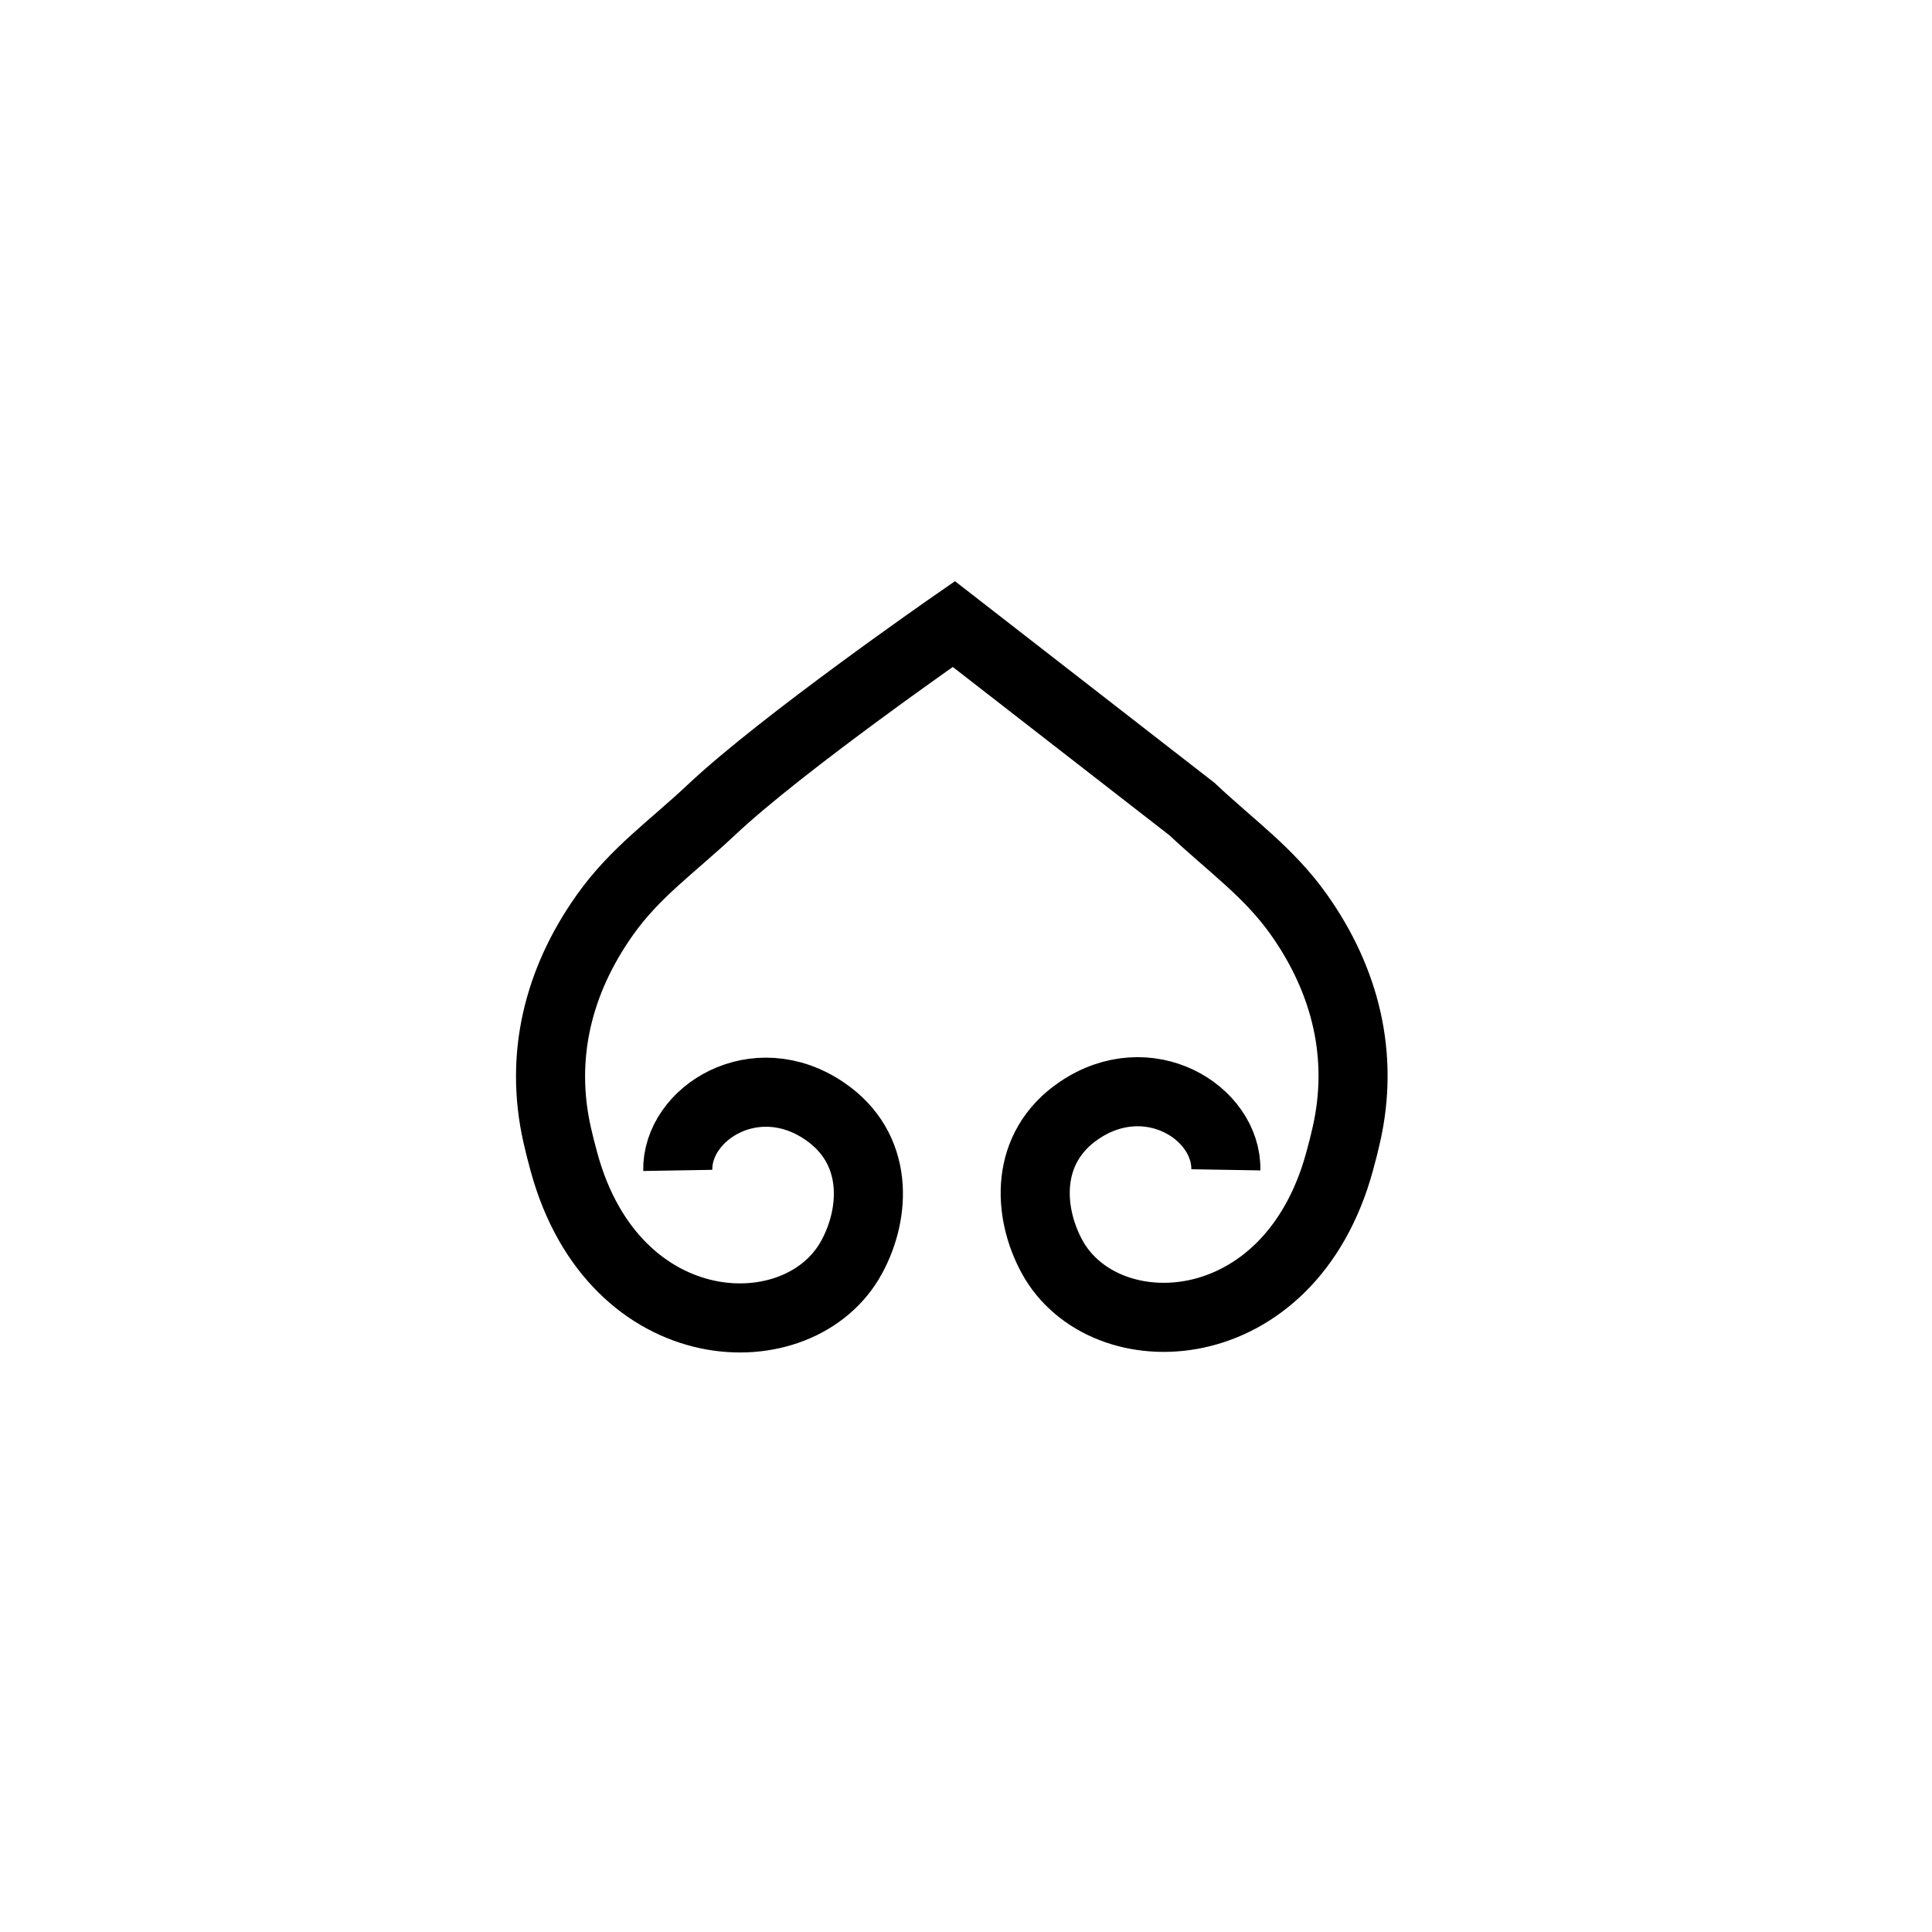
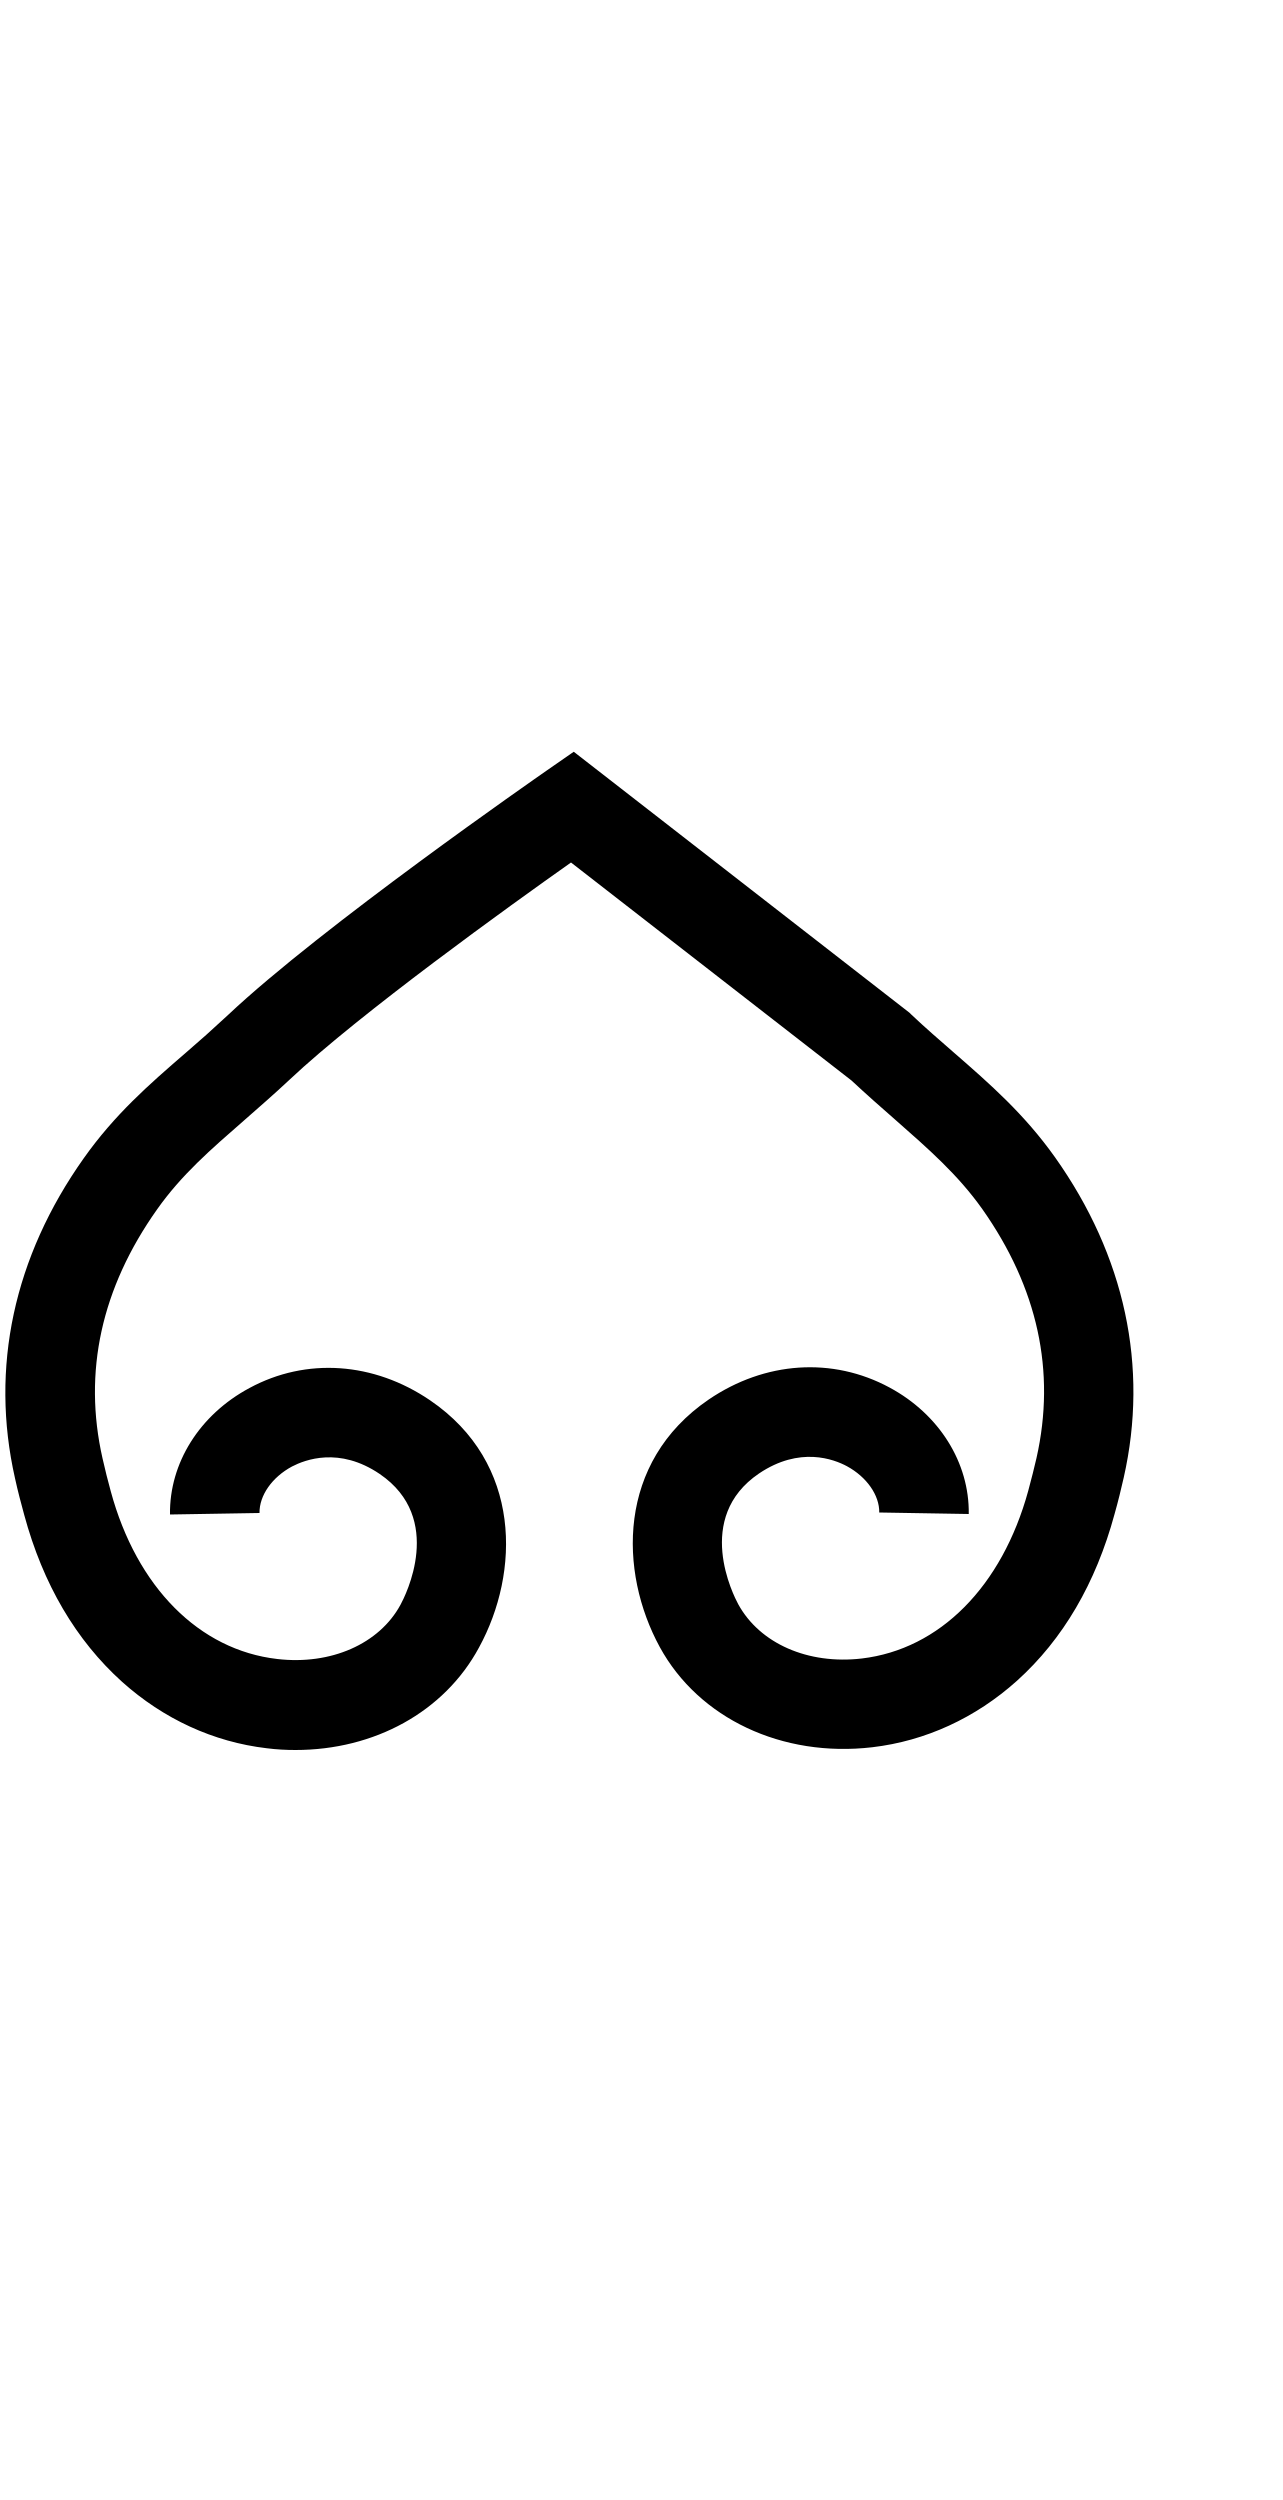
- <svg xmlns="http://www.w3.org/2000/svg" version="1.1" x="0px" y="0px" viewBox="0 0 1000 1000" style="enable-background:new 0 0 1000 1000;" xml:space="preserve">
+ <svg xmlns="http://www.w3.org/2000/svg" version="1.1" id="Layer_1" x="0px" y="0px" viewBox="194 -104 513 1000" style="enable-background:new 194 -104 513 1000;" xml:space="preserve">
  <style type="text/css">
	.st0{fill:none;stroke:#000000;stroke-width:39.579;stroke-miterlimit:10;}
- 	.st1{fill:none;stroke:#000000;stroke-width:35.758;stroke-miterlimit:10;}
</style>
  <g id="Guide">
</g>
  <g id="Layer_4">
-     <path id="XMLID_6_" class="st0" d="M500,536.7" />
-     <path id="XMLID_10_" class="st0" d="M500,536.7" />
-     <path id="XMLID_3_" class="st1" d="M350.8,605.8c-0.5-29.7,40.2-55.1,76-30.7c28.4,19.3,26.5,52.7,14,75.6   c-26.8,49.3-122.9,46.2-148.9-49.3c-1.3-4.8-2.5-9.4-3.5-13.9c-9.2-40.7,0.4-79.6,24.6-113.8c15.6-22.1,34.8-35.3,55.3-54.6   C405,384.5,493.7,323,493.7,323L617,418.8c20.5,19.3,39.7,32.6,55.3,54.6c24.2,34.2,33.8,73.1,24.6,113.8c-1,4.5-2.2,9.2-3.5,13.9   c-26,95.5-122,98.6-148.9,49.3c-12.5-23-14.4-56.3,14-75.6c35.8-24.3,76.5,1,76,30.7" />
+     <path id="XMLID_6_" class="st0" d="M429.1,432.7" />
+     <path id="XMLID_10_" class="st0" d="M429.1,432.7" />
+     <path d="M312.2,596c-3.8,0-7.6-0.2-11.5-0.7c-21.3-2.5-41.3-11.7-57.9-26.6c-18.4-16.6-31.6-39-39.1-66.7   c-1.2-4.4-2.6-9.6-3.7-14.7c-10-44.2-0.5-88.5,27.5-128c12.3-17.4,26-29.4,40.6-42c5.6-4.8,11.3-9.9,17.1-15.3   c37.2-35.1,123.8-95.2,127.5-97.8l10.8-7.5l134.3,104.4l0.6,0.6c5.7,5.4,11.5,10.4,17,15.2c14.6,12.7,28.3,24.7,40.6,42   c28,39.5,37.5,83.8,27.5,128.1c-1,4.4-2.2,9.4-3.7,14.7c-7.5,27.6-20.6,50-39,66.6c-16.6,14.9-36.6,24.1-57.9,26.6   c-36,4.2-69.4-11.5-85-40.1c-16.4-30.1-17.2-73.9,19.6-99c22.5-15.3,49.5-17.1,72.3-4.8c19.9,10.7,32,30.1,31.7,50.6l-35.8-0.6   c0.1-6.9-5-14.2-12.9-18.5c-5.2-2.8-18.9-8.1-35.2,2.9c-26.1,17.7-10.2,48.8-8.3,52.3c8.6,15.7,27.9,24.2,49.4,21.7   c31.2-3.7,56.1-28.8,66.6-67.1c1.3-4.8,2.4-9.2,3.3-13.1c7.8-34.7,0.5-68.1-21.7-99.6c-9.8-13.8-21.5-24-34.9-35.8   c-5.6-4.9-11.4-10-17.4-15.6l-112.2-87.2c-24.5,17.3-84.7,60.6-112.6,86.9c-6.3,5.9-12.3,11.1-18.1,16.2   c-13.4,11.7-25.1,21.8-34.9,35.7c-22.3,31.5-29.6,65-21.8,99.5c1,4.5,2.2,9.2,3.3,13.2c10.4,38.4,35.4,63.5,66.6,67.1   c21.4,2.5,40.8-6,49.3-21.7c1.9-3.5,17.8-34.5-8.3-52.3c-16.2-11-29.9-5.7-35.1-3c-8,4.3-13.1,11.6-13,18.6l-35.8,0.6   c-0.3-20.5,11.8-39.9,31.8-50.6c22.7-12.3,49.7-10.4,72.2,4.9c36.9,25.1,36,68.9,19.6,98.9C371.7,580.8,343.7,596,312.2,596z" />
  </g>
</svg>
